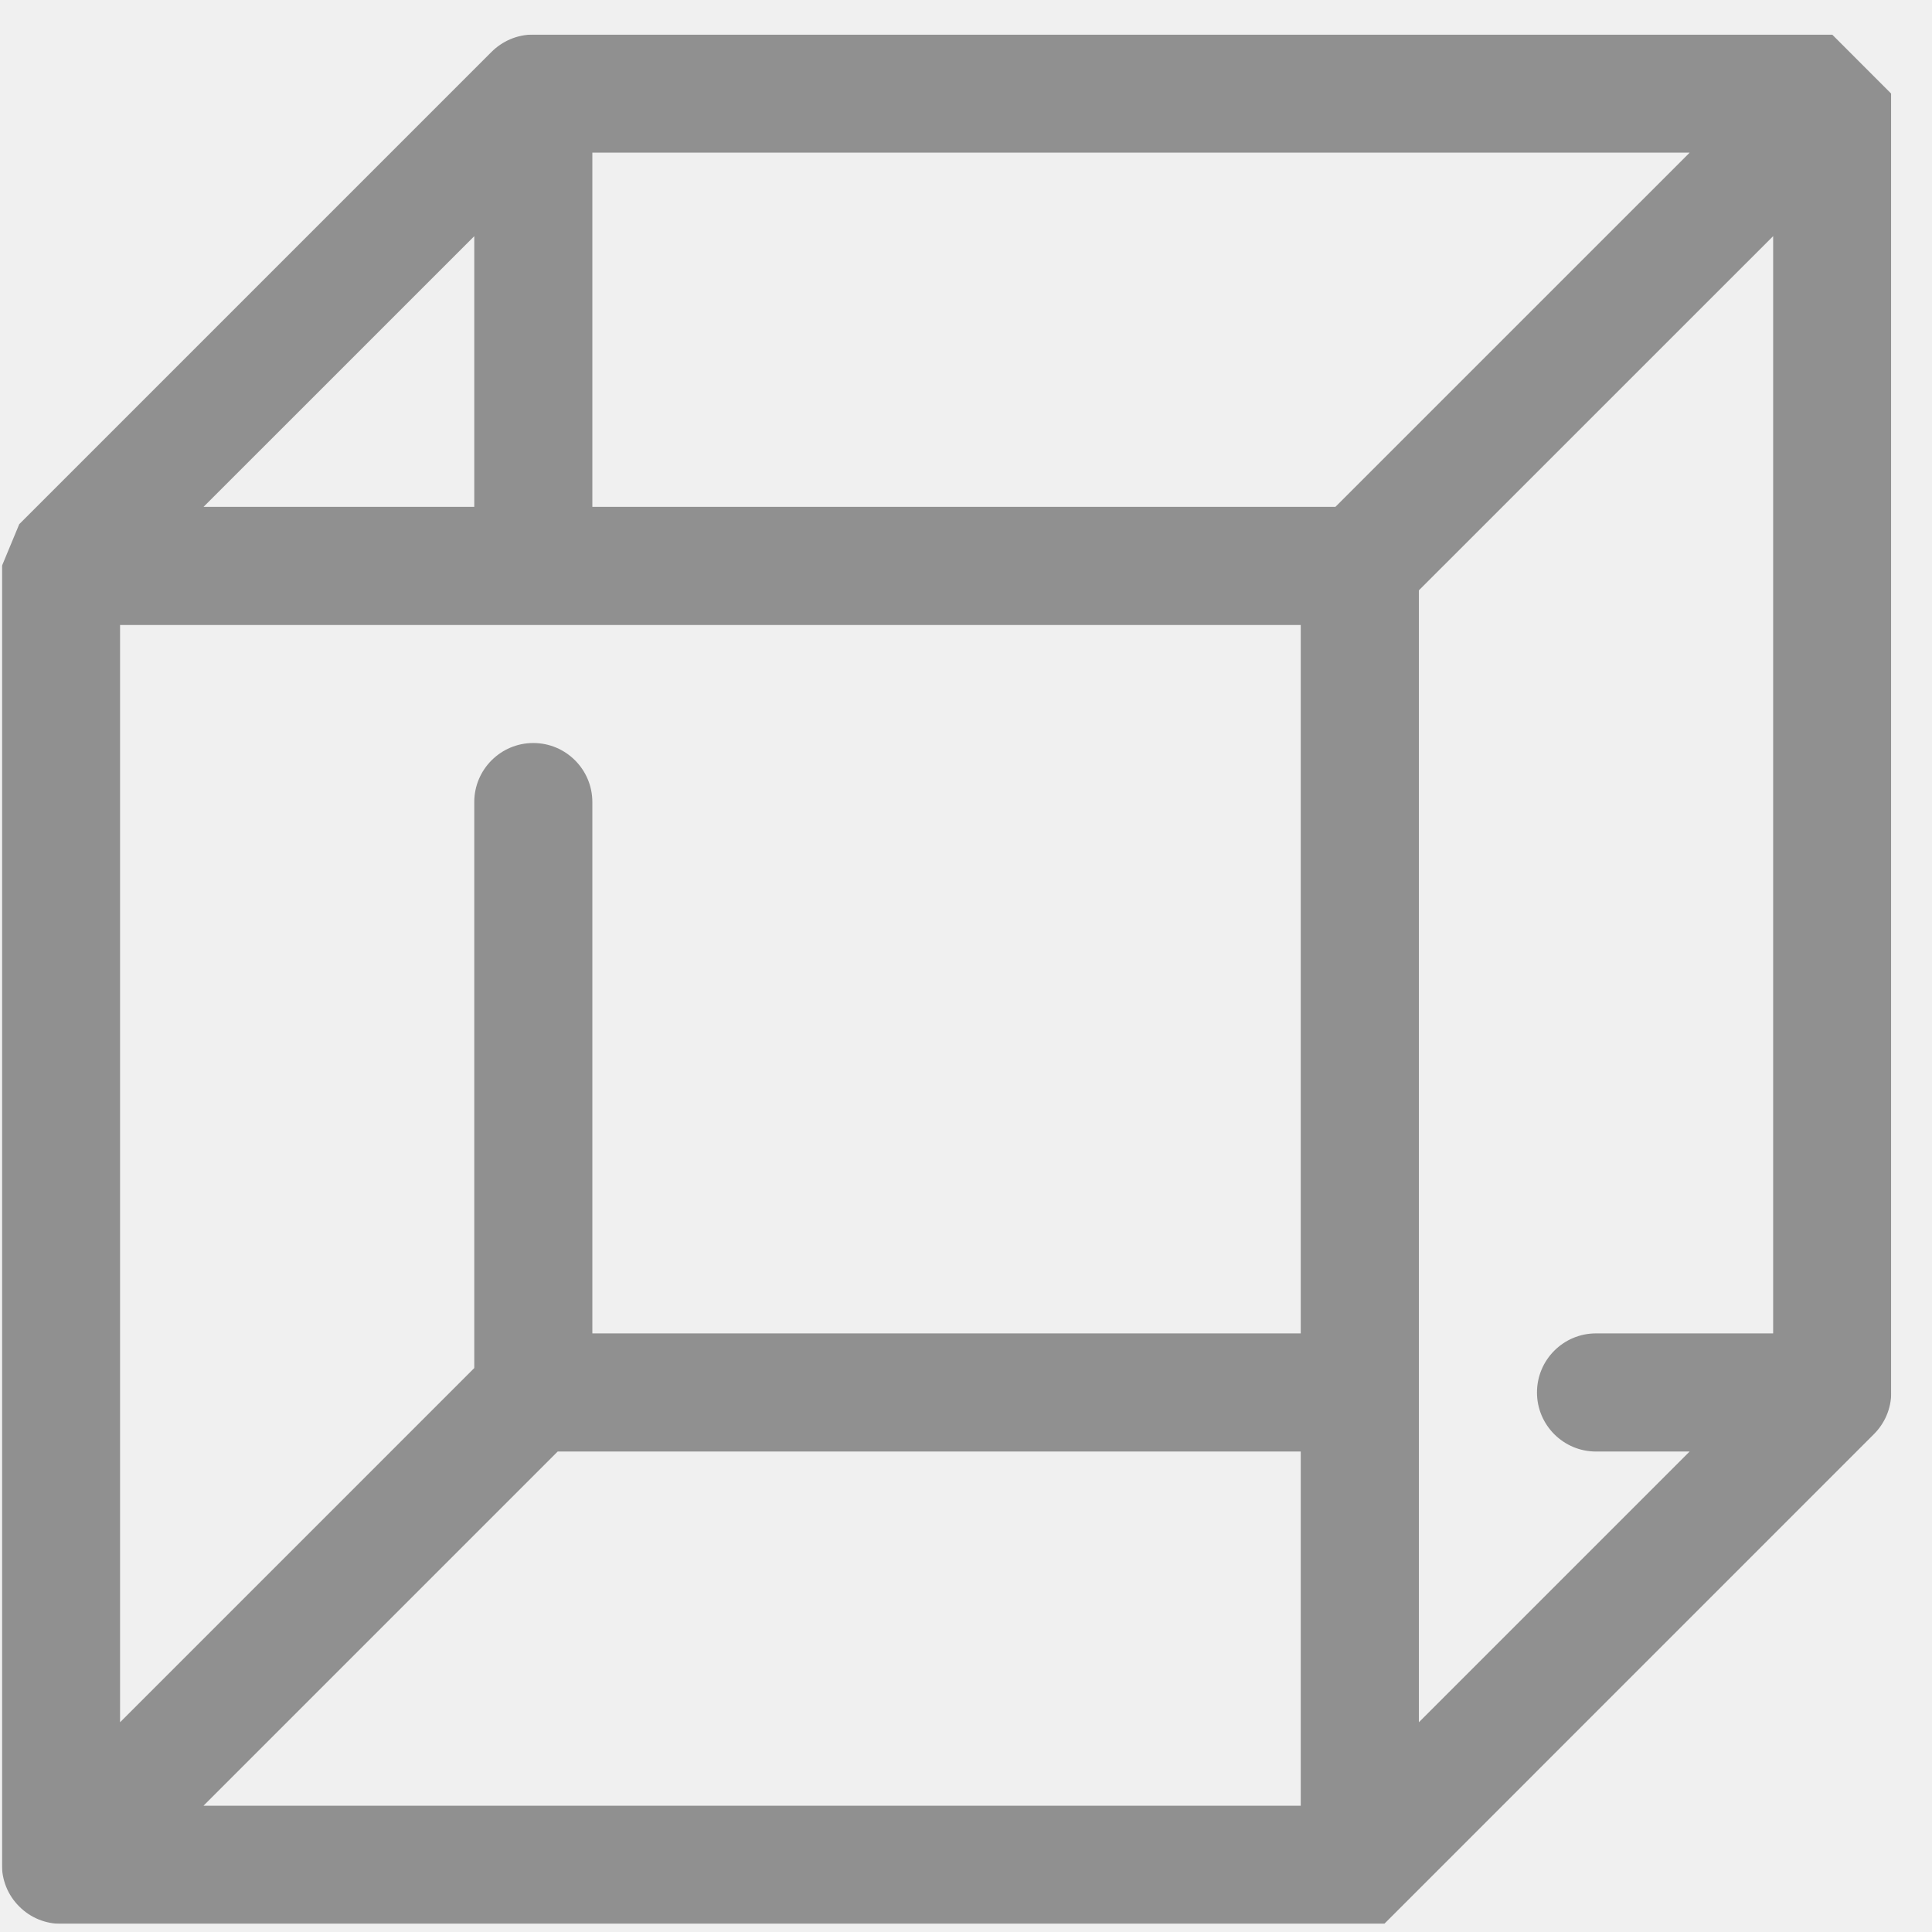
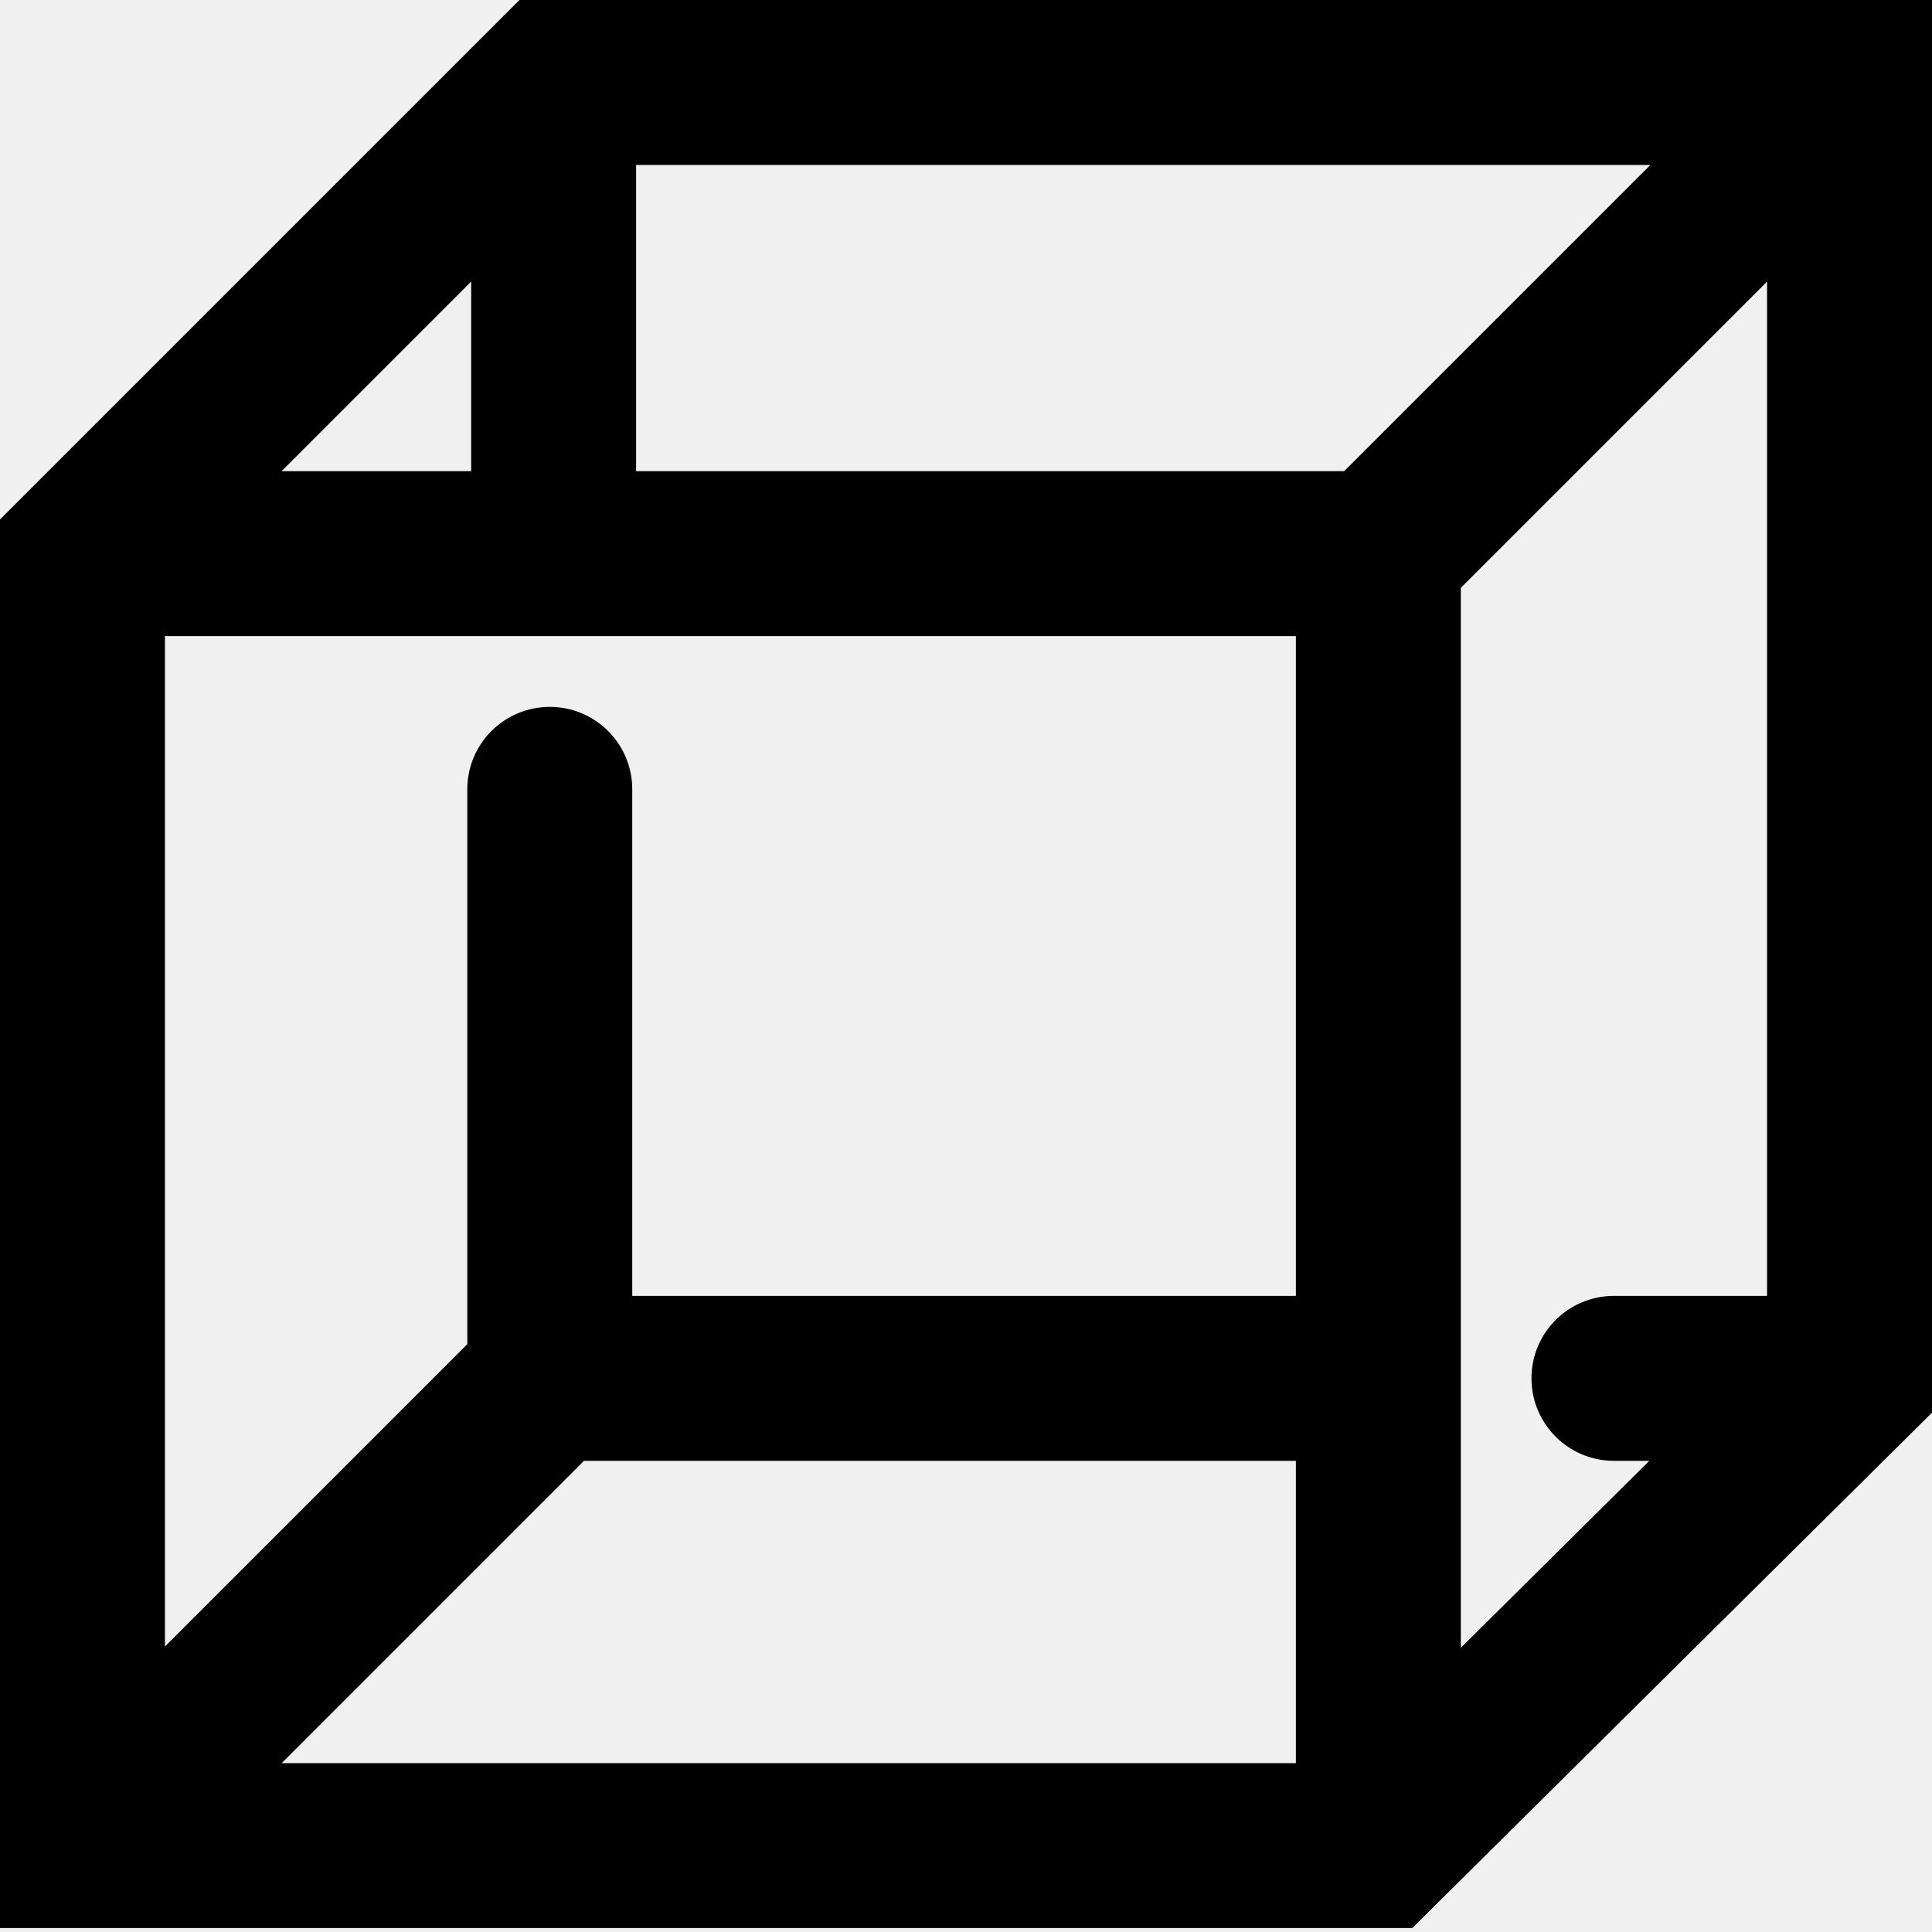
- <svg xmlns="http://www.w3.org/2000/svg" xmlns:xlink="http://www.w3.org/1999/xlink" width="33px" height="33px" viewBox="0 0 33 33" version="1.1">
-   <defs>
-     <polygon id="path-1" points="-2.65038932e-06 0.383 32.271 0.383 32.271 32.653 -2.65038932e-06 32.653" />
-   </defs>
-   <g id="Model-Detail" stroke="none" stroke-width="1" fill="none" fill-rule="evenodd" opacity="0.4">
-     <g id="Model-Detail-Copy-2" transform="translate(-277, -825)">
-       <g id="Group-15" transform="translate(231, 824)">
-         <g id="Group-3" transform="translate(46.03279, 1.207325)">
-           <mask id="mask-2" fill="white">
-             <use xlink:href="#path-1" />
-           </mask>
-           <g id="Clip-2" />
-           <path d="M24.203,23.579 L24.203,23.577 L24.203,23.575 L24.203,9.876 L30.254,3.826 L30.254,22.568 L27.228,22.568 C26.672,22.568 26.22,23.02 26.22,23.577 C26.22,24.134 26.672,24.586 27.228,24.586 L28.827,24.586 L24.203,29.21 L24.203,23.579 Z M3.443,30.636 L9.493,24.586 L22.185,24.586 L22.185,30.636 L3.443,30.636 Z M22.777,8.45 L10.085,8.45 L10.085,2.4 L28.828,2.4 L22.777,8.45 Z M8.068,8.45 L3.444,8.45 L8.068,3.827 L8.068,8.45 Z M9.076,12.484 C8.52,12.484 8.068,12.936 8.068,13.493 L8.068,23.16 L2.018,29.21 L2.018,10.468 L22.185,10.468 L22.185,22.568 L10.085,22.568 L10.085,13.493 C10.085,12.936 9.633,12.484 9.076,12.484 L9.076,12.484 Z M32.271,23.577 C32.271,23.576 32.27,23.576 32.27,23.575 L32.27,1.392 L31.262,0.383 L9.077,0.383 L9.076,0.383 L9.076,0.383 C8.797,0.383 8.544,0.497 8.36,0.682 L0.296,8.746 L-2.65038932e-06,9.459 L-2.65038932e-06,31.641 C-0.001,31.9 0.097,32.16 0.296,32.357 C0.492,32.554 0.751,32.653 1.009,32.653 L23.612,32.653 L31.974,24.29 C32.157,24.108 32.271,23.856 32.271,23.577 L32.271,23.577 Z" id="Fill-1" fill="#000000" mask="url(#mask-2)" />
-         </g>
-       </g>
-     </g>
-   </g>
+ <svg xmlns="http://www.w3.org/2000/svg" width="16" height="16" viewBox="0 0 16 16" fill="none">
+   <path fill-rule="evenodd" clip-rule="evenodd" d="M4.302 0H16V11.699L11.696 15.967H0V4.302L4.302 0ZM3.902 2.332L2.332 3.902L3.902 3.902L3.902 2.332ZM5.268 3.902L11.132 3.902L13.668 1.366H5.268L5.268 3.902ZM14.634 2.332L12.098 4.868V13.646L13.659 12.098H13.366C12.989 12.098 12.683 11.792 12.683 11.415C12.683 11.037 12.989 10.732 13.366 10.732H14.634V2.332ZM10.732 14.602V12.098H4.836L2.332 14.602H10.732ZM1.366 13.636V5.268L10.732 5.268V10.732H5.236V6.537C5.236 6.159 4.93 5.854 4.553 5.854C4.176 5.854 3.87 6.159 3.87 6.537V11.132L1.366 13.636Z" fill="black" />
</svg>
